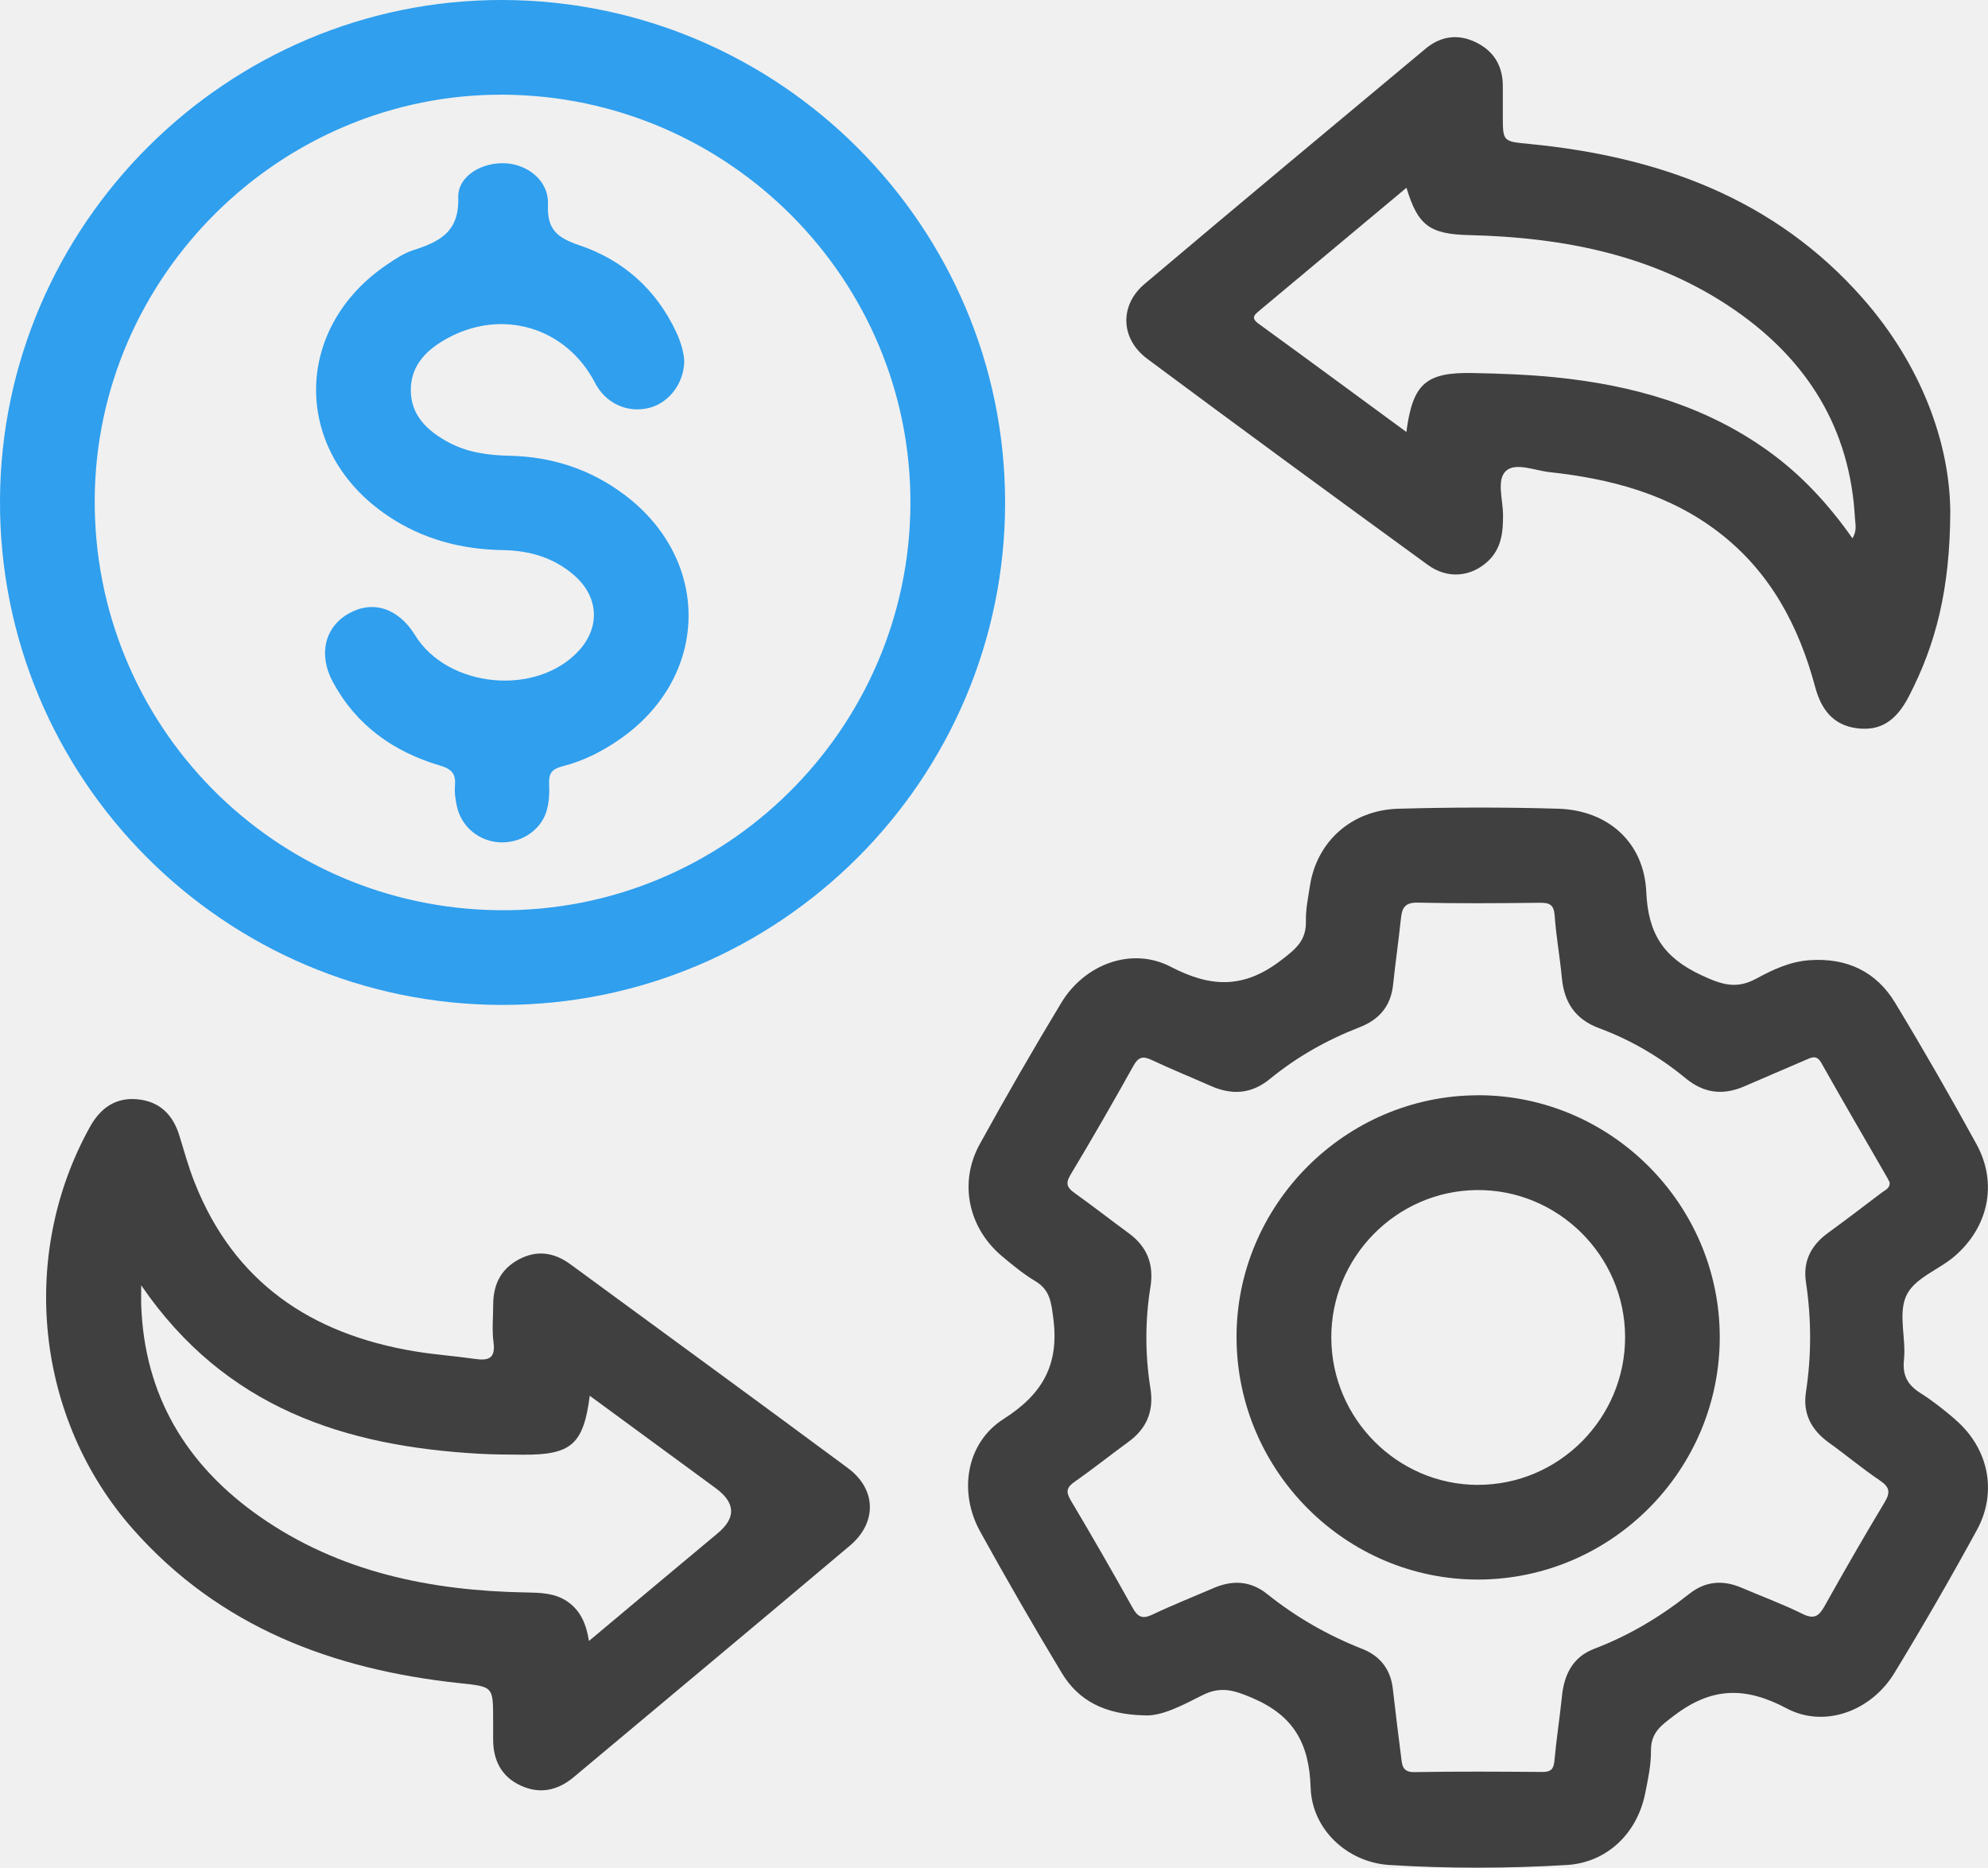
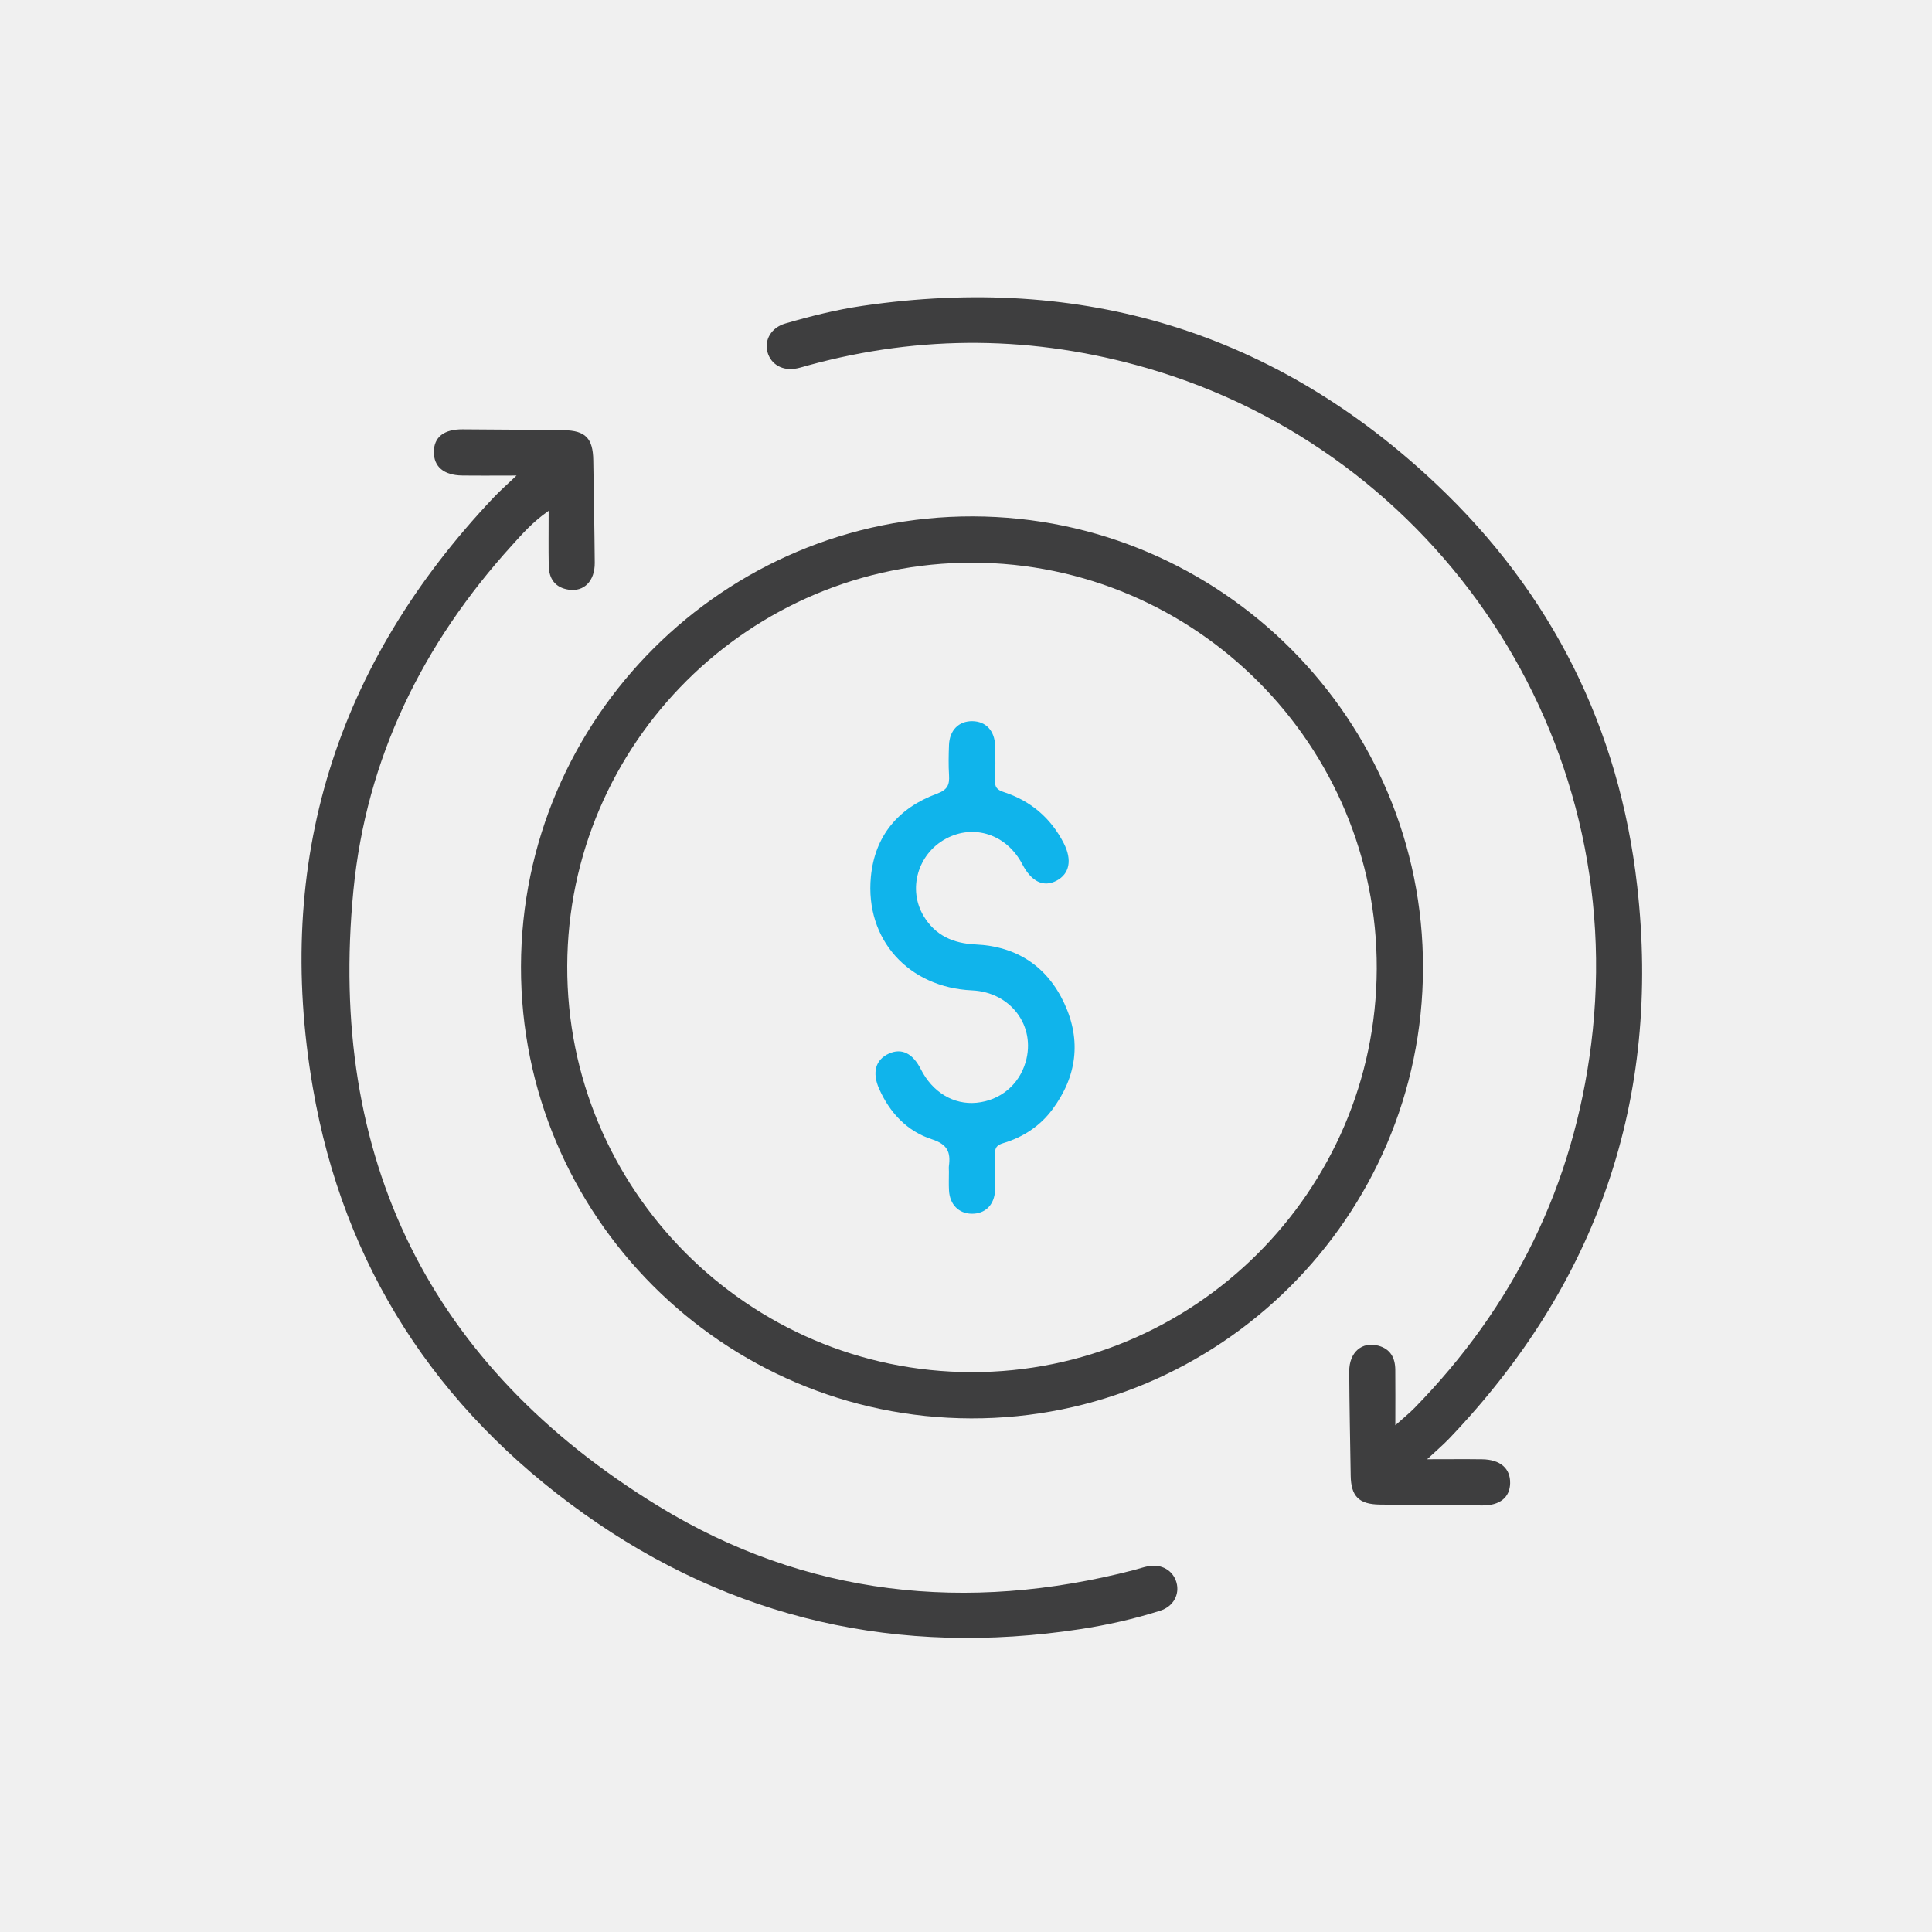
- <svg xmlns="http://www.w3.org/2000/svg" width="132" height="124" viewBox="0 0 132 124" fill="none">
-   <g clip-path="url(#clip0_1873_250)">
-     <path d="M129.819 94.239C129.092 93.616 128.336 93.014 127.527 92.503C126.67 91.96 126.309 91.348 126.421 90.269C126.565 88.89 126.05 87.329 126.53 86.131C127.034 84.875 128.689 84.346 129.774 83.415C132.024 81.486 132.661 78.573 131.237 75.972C129.501 72.804 127.702 69.667 125.83 66.576C124.573 64.5 122.624 63.589 120.181 63.751C118.879 63.834 117.717 64.377 116.625 64.972C115.278 65.707 114.309 65.371 112.961 64.745C110.473 63.582 109.433 62.011 109.311 59.231C109.164 55.895 106.735 53.794 103.463 53.696C99.932 53.591 96.393 53.598 92.859 53.696C89.737 53.78 87.427 55.881 86.976 58.825C86.857 59.599 86.692 60.386 86.71 61.163C86.738 62.452 86.045 63.005 85.054 63.764C82.604 65.641 80.421 65.588 77.74 64.192C75.132 62.833 72.007 64.031 70.471 66.576C68.602 69.67 66.796 72.8 65.053 75.968C63.646 78.52 64.294 81.535 66.537 83.411C67.237 83.999 67.954 84.588 68.735 85.057C69.715 85.641 69.795 86.443 69.935 87.511C70.341 90.578 69.253 92.548 66.642 94.211C64.143 95.801 63.632 99.064 65.078 101.682C66.824 104.847 68.633 107.977 70.495 111.071C71.608 112.916 73.344 113.83 75.972 113.893C77.117 113.97 78.489 113.238 79.836 112.556C81.043 111.947 81.918 112.209 83.154 112.738C85.919 113.921 86.93 115.777 87.025 118.696C87.112 121.476 89.474 123.657 92.257 123.828C96.176 124.07 100.11 124.063 104.03 123.828C106.7 123.671 108.702 121.728 109.234 119.088C109.423 118.15 109.629 117.191 109.622 116.242C109.612 115.024 110.294 114.562 111.187 113.886C113.644 112.027 115.876 111.964 118.62 113.424C121.168 114.779 124.265 113.582 125.784 111.082C127.685 107.959 129.515 104.787 131.265 101.581C132.651 99.039 132.021 96.13 129.816 94.246L129.819 94.239ZM119.912 85.127C120.276 87.56 120.286 89.989 119.912 92.422C119.691 93.872 120.276 94.95 121.441 95.79C122.575 96.602 123.646 97.506 124.801 98.283C125.445 98.713 125.553 99.053 125.14 99.739C123.772 102.015 122.446 104.315 121.151 106.636C120.773 107.312 120.454 107.536 119.681 107.154C118.358 106.499 116.965 105.988 115.607 105.407C114.379 104.885 113.217 104.99 112.167 105.824C110.242 107.35 108.163 108.593 105.864 109.468C104.436 110.011 103.858 111.169 103.711 112.626C103.564 114.058 103.34 115.479 103.211 116.911C103.162 117.467 102.969 117.653 102.416 117.65C99.582 117.629 96.743 117.611 93.909 117.66C93.111 117.674 93.097 117.184 93.034 116.669C92.841 115.157 92.652 113.641 92.481 112.125C92.334 110.826 91.627 109.941 90.44 109.475C88.151 108.575 86.052 107.368 84.134 105.834C83.035 104.955 81.838 104.896 80.575 105.442C79.217 106.027 77.841 106.573 76.508 107.206C75.853 107.515 75.545 107.364 75.206 106.755C73.869 104.36 72.504 101.98 71.101 99.624C70.758 99.049 70.814 98.759 71.356 98.381C72.571 97.534 73.729 96.606 74.926 95.734C76.14 94.852 76.623 93.683 76.389 92.205C76.028 89.947 76.025 87.689 76.389 85.431C76.627 83.957 76.172 82.778 74.957 81.888C73.76 81.013 72.595 80.099 71.388 79.238C70.898 78.888 70.702 78.629 71.076 78.006C72.511 75.618 73.9 73.203 75.255 70.77C75.584 70.178 75.881 70.097 76.469 70.378C77.768 70.99 79.098 71.529 80.41 72.107C81.806 72.723 83.098 72.639 84.316 71.641C86.115 70.168 88.117 69.04 90.286 68.2C91.571 67.703 92.348 66.803 92.498 65.389C92.652 63.915 92.866 62.448 93.02 60.974C93.093 60.278 93.286 59.913 94.129 59.931C96.831 59.994 99.54 59.97 102.241 59.941C102.864 59.934 103.172 60.05 103.225 60.768C103.323 62.158 103.575 63.537 103.704 64.923C103.858 66.555 104.59 67.675 106.179 68.267C108.272 69.044 110.193 70.164 111.918 71.589C113.126 72.587 114.4 72.744 115.814 72.132C117.168 71.543 118.529 70.966 119.887 70.378C120.286 70.206 120.619 70.01 120.941 70.584C122.369 73.126 123.842 75.643 125.298 78.171C125.364 78.282 125.417 78.401 125.469 78.503C125.501 78.906 125.165 79.018 124.937 79.189C123.758 80.085 122.579 80.985 121.382 81.857C120.258 82.673 119.702 83.73 119.912 85.123V85.127Z" fill="#404041" />
-     <path d="M33.342 66.722C51.733 66.737 66.723 51.774 66.737 33.391C66.747 15.033 51.776 0.042 33.374 -0C15.084 -0.042 0.07 14.906 0 33.226C-0.07 51.69 14.878 66.709 33.339 66.722H33.342ZM33.412 6.287C48.391 6.364 60.535 18.586 60.451 33.496C60.367 48.452 48.101 60.565 33.174 60.435C18.178 60.305 6.195 48.133 6.289 33.125C6.384 18.33 18.633 6.21 33.412 6.287Z" fill="#2F9FEE" />
-     <path d="M76.155 23.809C82.346 28.413 88.572 32.971 94.812 37.511C96.121 38.464 97.668 38.303 98.777 37.28C99.701 36.43 99.806 35.334 99.799 34.165C99.792 33.174 99.358 31.861 99.988 31.273C100.622 30.681 101.896 31.238 102.875 31.346C106.953 31.788 110.844 32.806 114.162 35.373C117.55 37.991 119.44 41.559 120.525 45.616C120.917 47.076 121.697 48.151 123.304 48.354C124.826 48.546 125.879 47.892 126.723 46.278C128.525 42.819 129.481 39.143 129.495 33.948C129.456 29.379 127.549 24.198 123.685 19.808C117.844 13.174 110.158 10.404 101.612 9.564C99.792 9.386 99.785 9.438 99.785 7.677C99.785 7.023 99.785 6.368 99.785 5.713C99.785 4.355 99.166 3.361 97.958 2.79C96.789 2.237 95.652 2.401 94.658 3.231C88.428 8.43 82.192 13.618 75.997 18.855C74.321 20.27 74.394 22.496 76.165 23.813L76.155 23.809ZM83.644 20.606C86.885 17.9 90.122 15.194 93.388 12.466C94.144 14.983 94.938 15.547 97.552 15.61C103.88 15.764 109.948 16.944 115.251 20.63C120.017 23.946 122.838 28.462 123.164 34.375C123.188 34.791 123.318 35.225 122.999 35.74C121.417 33.486 119.608 31.525 117.41 29.946C113.182 26.907 108.367 25.567 103.274 25.052C101.455 24.87 99.621 24.803 97.794 24.768C94.665 24.705 93.801 25.479 93.381 28.682C90.08 26.26 86.829 23.862 83.56 21.488C83.011 21.089 83.329 20.872 83.644 20.609V20.606Z" fill="#404041" />
-     <path d="M56.318 97.488C50.19 92.948 44.026 88.456 37.874 83.943C36.796 83.152 35.652 82.977 34.448 83.621C33.247 84.258 32.747 85.309 32.747 86.635C32.747 87.465 32.659 88.305 32.768 89.121C32.918 90.224 32.407 90.353 31.518 90.224C30.181 90.031 28.831 89.94 27.497 89.716C20.655 88.568 15.535 85.144 12.917 78.499C12.518 77.491 12.228 76.438 11.909 75.398C11.486 74.008 10.593 73.129 9.137 72.989C7.682 72.849 6.67 73.56 5.967 74.831C1.225 83.38 2.362 94.218 8.837 101.539C14.594 108.047 22.111 110.854 30.514 111.754C32.74 111.992 32.743 111.954 32.743 114.173C32.743 114.611 32.743 115.045 32.743 115.482C32.743 116.865 33.286 117.958 34.563 118.549C35.834 119.141 37.02 118.889 38.087 118C44.205 112.874 50.337 107.767 56.437 102.62C58.242 101.097 58.194 98.881 56.314 97.488H56.318ZM47.642 101.812C44.831 104.154 42.028 106.506 39.106 108.953C38.927 107.826 38.542 106.933 37.685 106.342C36.852 105.764 35.89 105.75 34.924 105.733C28.579 105.617 22.52 104.385 17.229 100.681C12.382 97.288 9.578 92.66 9.375 86.625C9.365 86.331 9.375 86.033 9.375 85.337C14.968 93.511 22.923 96.025 31.854 96.525C32.813 96.578 33.772 96.578 34.735 96.585C37.926 96.606 38.745 95.902 39.158 92.671C41.979 94.74 44.747 96.77 47.512 98.801C48.844 99.776 48.889 100.779 47.645 101.808L47.642 101.812Z" fill="#404041" />
-     <path d="M98.115 72.723C89.299 72.744 82.069 80.022 82.104 88.834C82.142 97.684 89.383 104.906 98.185 104.875C107.008 104.843 114.203 97.6 114.189 88.76C114.175 79.935 106.924 72.698 98.115 72.719V72.723ZM98.122 98.591C92.788 98.577 88.424 94.201 88.396 88.837C88.368 83.488 92.704 79.074 98.045 79.014C103.435 78.958 107.89 83.359 107.904 88.76C107.918 94.169 103.505 98.601 98.122 98.587V98.591Z" fill="#404041" />
-     <path d="M25.741 34.245C28.054 35.8 30.627 36.482 33.384 36.524C35.145 36.552 36.748 37.014 38.092 38.17C39.768 39.605 39.876 41.65 38.41 43.228C35.6 46.253 29.724 45.683 27.561 42.175C26.451 40.379 24.758 39.826 23.148 40.739C21.559 41.639 21.121 43.463 22.101 45.28C23.659 48.168 26.14 49.922 29.216 50.829C30.018 51.067 30.273 51.389 30.21 52.166C30.172 52.635 30.242 53.129 30.35 53.591C30.662 54.914 31.809 55.846 33.157 55.926C34.55 56.01 35.904 55.156 36.293 53.843C36.461 53.272 36.489 52.635 36.461 52.033C36.433 51.347 36.653 51.053 37.353 50.878C38.708 50.535 39.957 49.908 41.112 49.11C47.096 44.993 47.282 37.249 41.493 32.873C39.236 31.165 36.657 30.321 33.836 30.261C32.422 30.23 31.05 30.048 29.794 29.376C28.383 28.619 27.253 27.573 27.277 25.847C27.298 24.187 28.397 23.162 29.762 22.43C33.412 20.47 37.616 21.768 39.505 25.413C40.219 26.788 41.665 27.454 43.124 27.076C44.426 26.736 45.413 25.455 45.434 23.967C45.395 23.372 45.207 22.71 44.909 22.069C43.586 19.23 41.388 17.273 38.483 16.29C37.003 15.789 36.307 15.243 36.384 13.566C36.454 12.046 35.089 10.93 33.577 10.842C32.016 10.755 30.382 11.675 30.427 13.125C30.497 15.432 29.15 16.062 27.414 16.619C26.805 16.815 26.245 17.2 25.706 17.56C19.399 21.821 19.42 29.995 25.741 34.242V34.245Z" fill="#2F9FEE" />
-   </g>
-   <defs>
-     <clipPath id="clip0_1873_250">
-       <rect width="132" height="124" fill="white" />
-     </clipPath>
-   </defs>
+ <svg xmlns="http://www.w3.org/2000/svg" version="1.1" id="Capa_1" x="0px" y="0px" viewBox="0 0 500 500" style="enable-background:new 0 0 500 500;" xml:space="preserve">
+   <style type="text/css">
+ 	.st0{fill:#3E3E3F;}
+ 	.st1{fill:#10B4EB;}
+ </style>
+   <path class="st0" d="M133.68,123.07c-5.21,0-9.64,0.05-14.08-0.01c-4.75-0.06-7.35-2.29-7.32-6.12c0.03-3.82,2.6-5.86,7.46-5.83  c8.73,0.05,17.45,0.12,26.18,0.23c5.6,0.08,7.54,2.11,7.62,7.77c0.13,8.85,0.31,17.7,0.38,26.55c0.03,4.7-2.76,7.53-6.72,6.95  c-3.54-0.52-5.13-2.83-5.19-6.23c-0.08-4.45-0.02-8.9-0.02-14.18c-4.15,2.88-6.8,5.95-9.5,8.93c-23.1,25.45-37.7,55.11-41.03,89.35  c-6.73,69.22,19.69,123.06,78.93,159.3c38.09,23.3,79.84,27.77,123.14,16.53c1.2-0.31,2.38-0.74,3.6-0.97  c3.47-0.66,6.44,1.07,7.34,4.2c0.87,3.05-0.77,6.21-4.19,7.3c-6.76,2.15-13.7,3.71-20.71,4.78c-46.84,7.15-90.01-2.44-128.59-29.96  c-38.07-27.15-62.08-63.97-70.02-110.21c-10.06-58.55,5.95-109.58,46.83-152.74C129.47,126.94,131.3,125.34,133.68,123.07z" />
+   <path class="st0" d="M369.34,377.65c5.35,0,9.8-0.05,14.25,0.01c4.7,0.07,7.32,2.37,7.23,6.21c-0.08,3.66-2.65,5.76-7.19,5.74  c-8.85-0.04-17.7-0.11-26.56-0.23c-5.4-0.07-7.43-2.15-7.51-7.5c-0.14-8.98-0.33-17.95-0.38-26.93c-0.02-4.99,3.3-7.84,7.55-6.68  c3.12,0.85,4.33,3.15,4.37,6.17c0.05,4.43,0.01,8.86,0.01,14.42c2.25-2.02,3.67-3.15,4.93-4.44c25.75-26.32,41.18-57.65,45.76-94.26  c9.94-79.41-39.73-153.08-114.9-174.88c-29.18-8.46-58.43-8.74-87.75-0.72c-0.96,0.26-1.91,0.57-2.88,0.77  c-3.65,0.77-6.76-0.96-7.65-4.22c-0.86-3.16,1.01-6.34,4.62-7.39c6.57-1.91,13.23-3.58,20-4.57c56.85-8.32,106.68,6.69,148.48,46.15  c29.84,28.18,47.36,63.13,51.98,104.01c6.24,55.21-10.33,102.91-48.71,143.05C373.43,373.99,371.71,375.44,369.34,377.65z" />
+   <path class="st0" d="M251.78,133.64c-64.29-0.15-116.82,52.18-116.95,116.49c-0.13,64.3,52.16,116.79,116.49,116.95  c64.28,0.16,116.81-52.17,116.95-116.49C368.42,186.28,316.13,133.79,251.78,133.64z M251.38,355.11  C193.59,355,146.62,307.79,146.8,250c0.18-57.63,47.27-104.48,104.91-104.38c57.8,0.1,104.79,47.3,104.59,105.09  C356.11,308.35,309.01,355.21,251.38,355.11z" />
+   <path class="st1" d="M245.58,303.23c0-0.5-0.06-1,0-1.49c0.48-3.56-0.38-5.6-4.42-6.9c-6.37-2.06-10.87-6.82-13.63-13.03  c-1.89-4.25-0.96-7.58,2.53-9.15c3.3-1.48,6.16-0.07,8.26,4.07c3.01,5.95,8.48,9.24,14.41,8.66c6.12-0.6,10.97-4.61,12.7-10.52  c2.72-9.32-3.84-18.11-13.86-18.56c-16.43-0.74-27.72-13.14-26.19-29.37c1-10.65,7.15-17.87,17.08-21.52c2.73-1,3.3-2.28,3.15-4.77  c-0.16-2.61-0.11-5.24-0.01-7.85c0.15-3.83,2.54-6.21,6.05-6.16c3.47,0.04,5.77,2.45,5.88,6.33c0.09,2.99,0.12,5.99-0.02,8.97  c-0.08,1.8,0.53,2.48,2.3,3.06c6.93,2.26,12.14,6.7,15.48,13.21c2.24,4.37,1.5,7.95-1.87,9.72c-3.36,1.76-6.48,0.26-8.83-4.24  c-4.05-7.76-12.58-10.58-19.9-6.57c-7.18,3.93-9.81,13.02-5.65,19.96c3.01,5.02,7.64,7.08,13.44,7.34  c10.64,0.48,18.51,5.66,22.97,15.27c4.46,9.61,3.24,18.91-3.09,27.43c-3.22,4.34-7.59,7.18-12.71,8.72  c-1.66,0.5-2.19,1.17-2.13,2.81c0.1,3.11,0.11,6.23,0,9.35c-0.14,3.83-2.57,6.18-6.09,6.11c-3.33-0.06-5.63-2.4-5.83-6.01  C245.51,306.48,245.58,304.85,245.58,303.23z" />
</svg>
